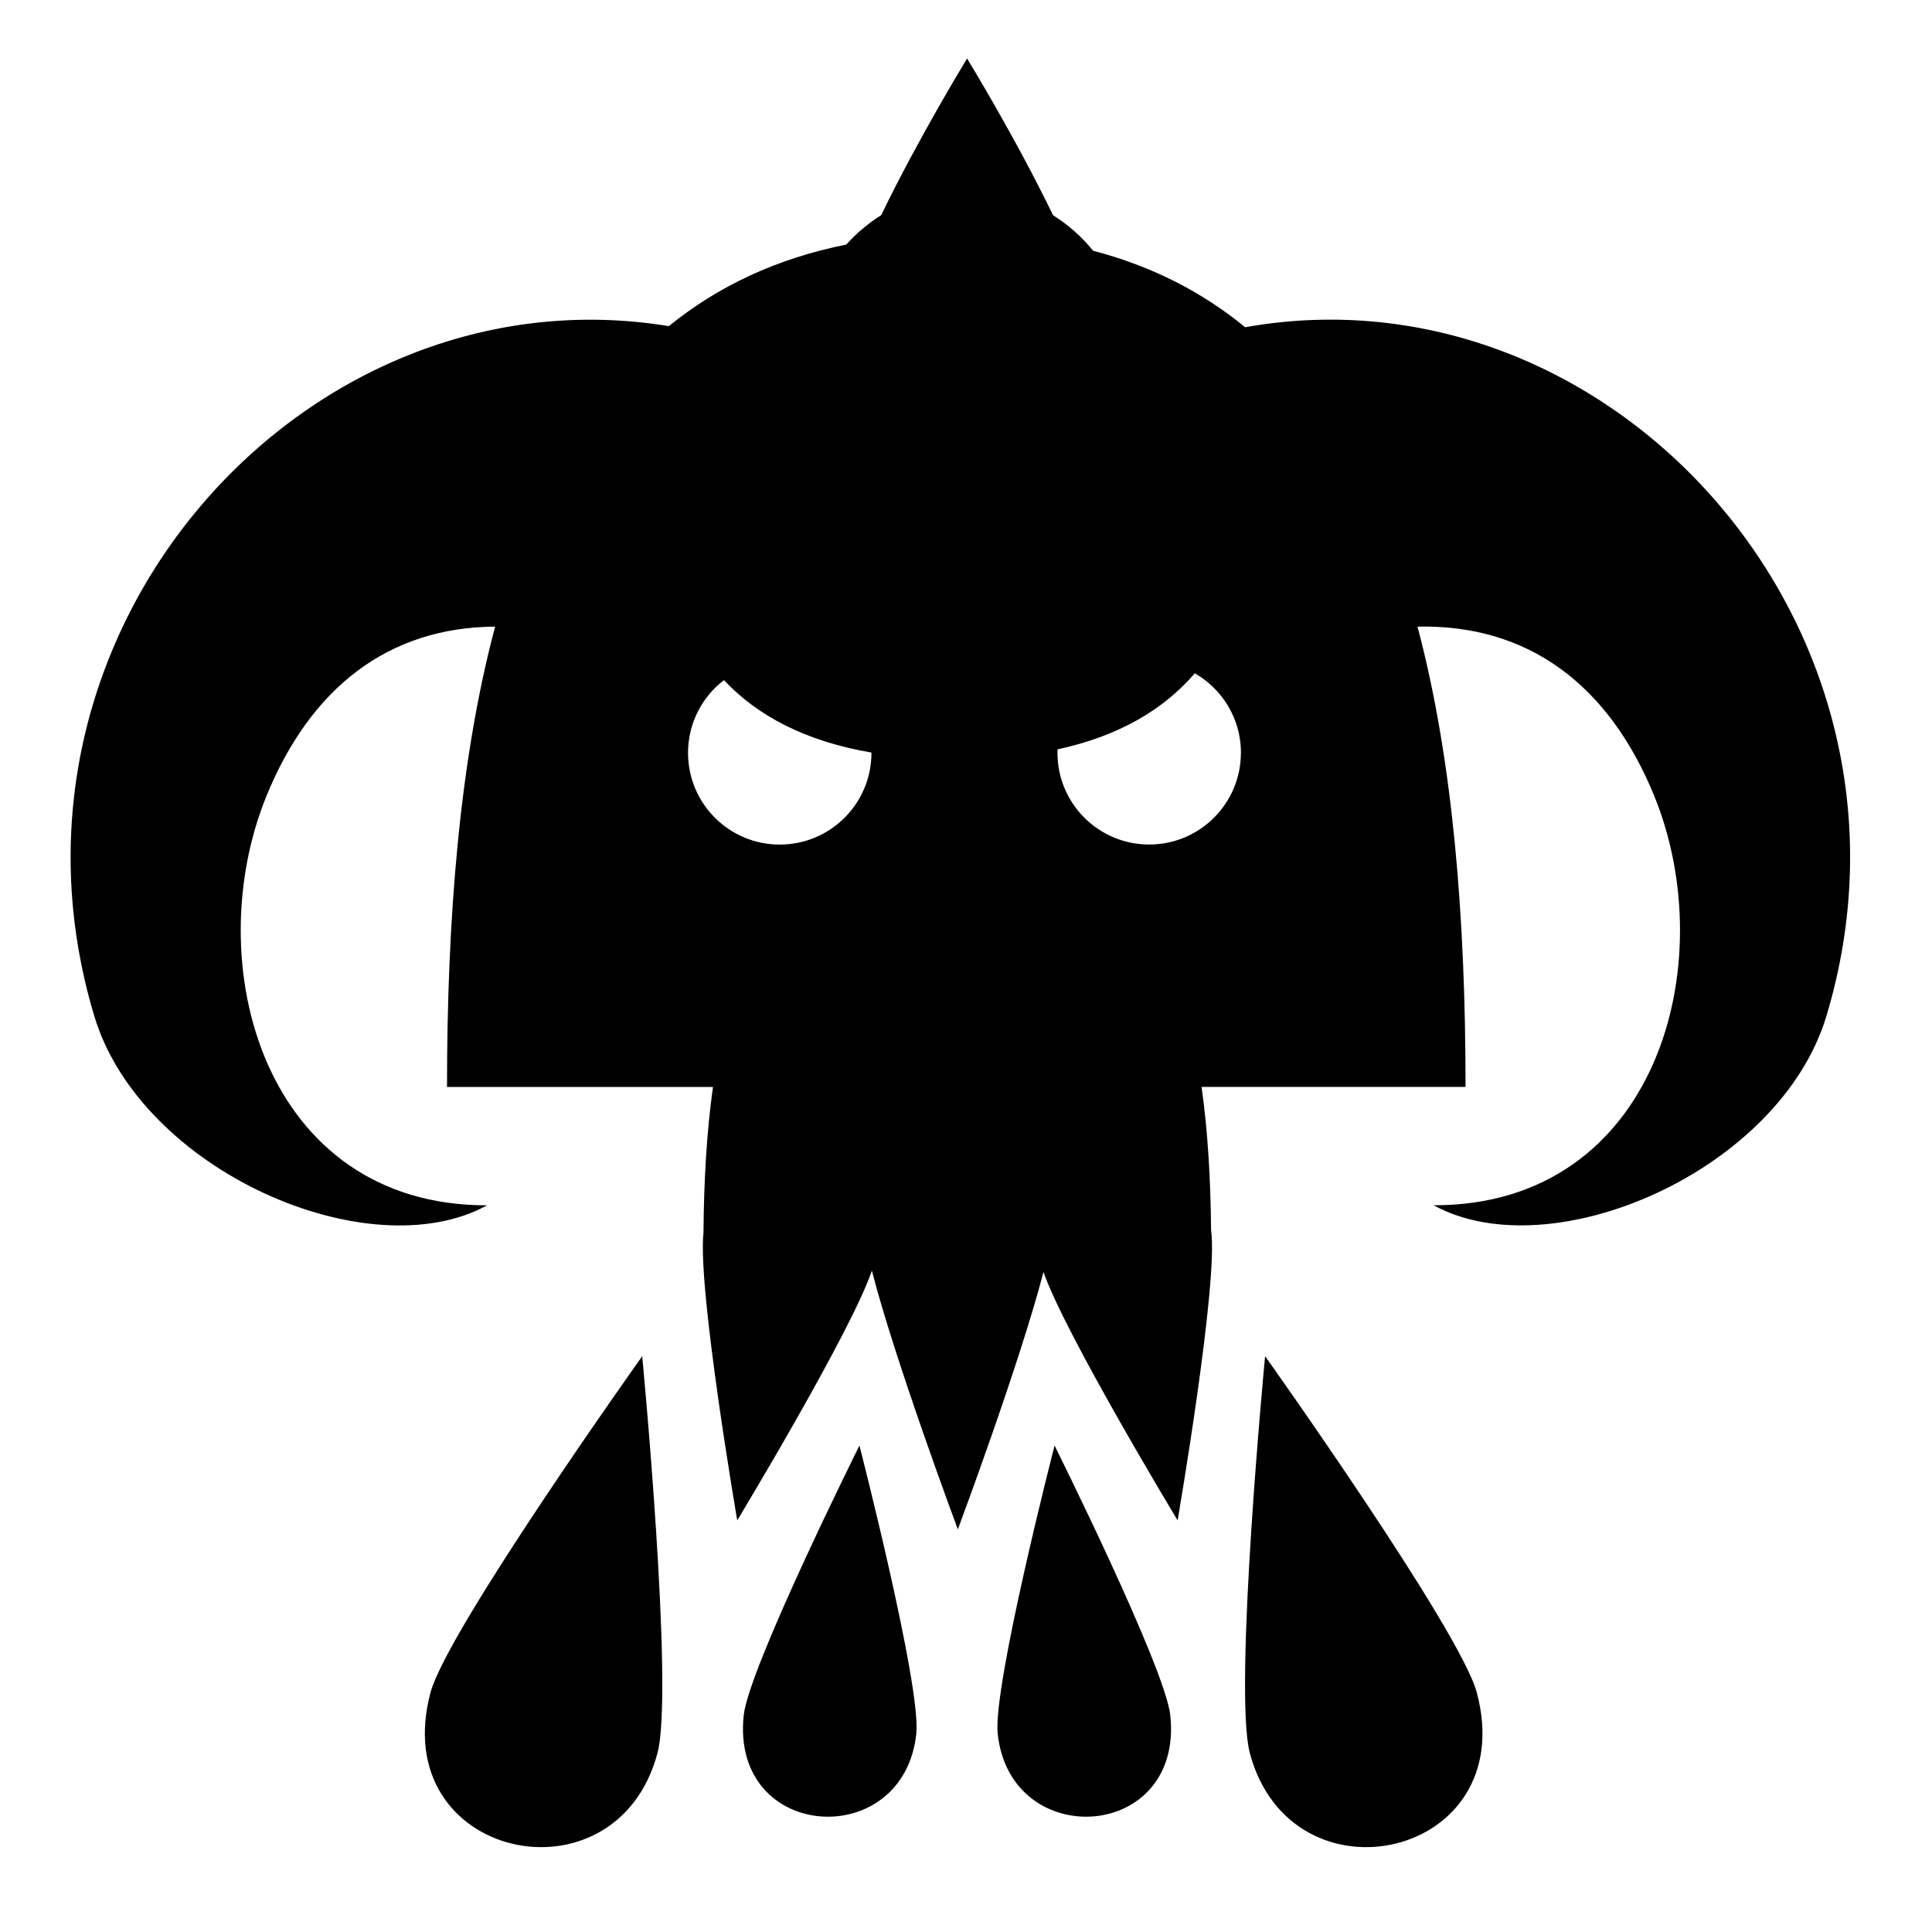
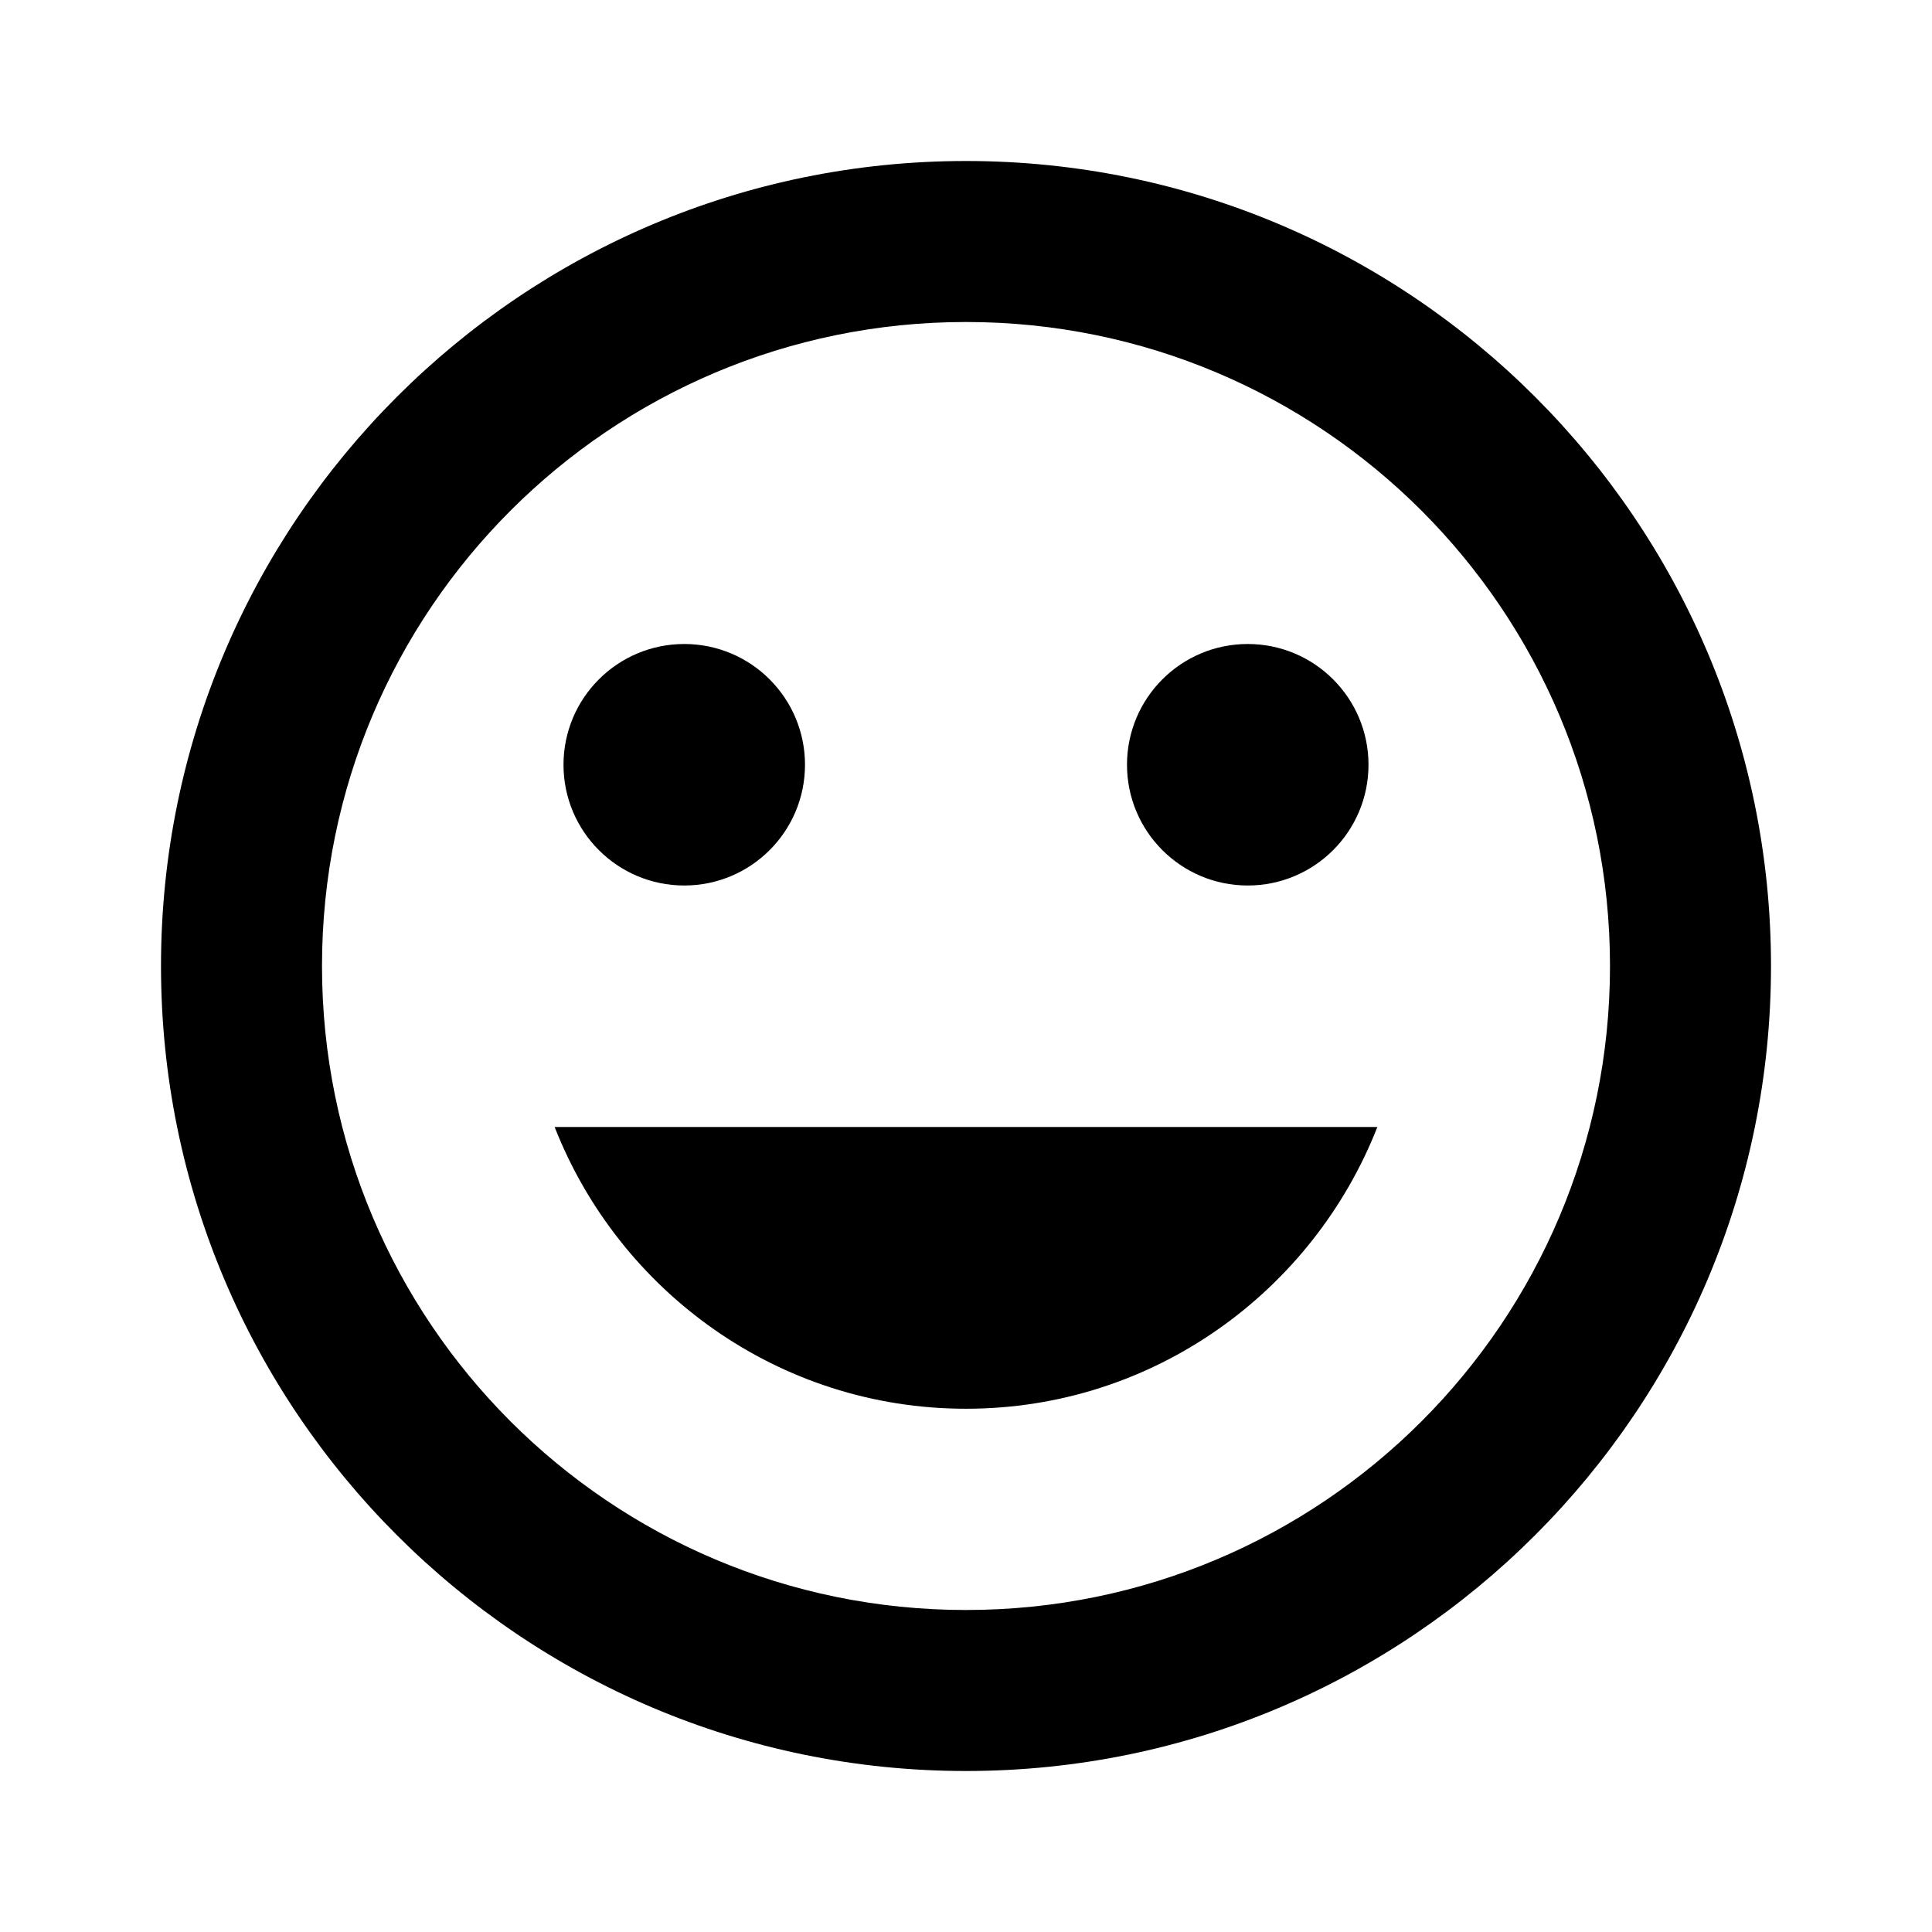
- <svg xmlns="http://www.w3.org/2000/svg" fill="#000000" width="800px" height="800px" viewBox="0 0 32 32" version="1.1">
-   <path d="M20.624 5.42c-0.707-0.58-1.541-1.011-2.519-1.267-0.187-0.231-0.411-0.43-0.663-0.588-0.623-1.288-1.424-2.596-1.424-2.596s-0.8 1.307-1.423 2.595c-0.215 0.135-0.41 0.299-0.578 0.487-1.162 0.232-2.132 0.695-2.939 1.351-6.017-0.988-11.433 5.057-9.516 11.428 0.771 2.562 4.546 4.208 6.506 3.134-3.694 0.006-4.792-4.007-3.65-6.791 0.73-1.779 2.011-2.784 3.783-2.794-0.587 2.2-0.797 4.817-0.797 7.625h4.405c-0.105 0.75-0.151 1.563-0.157 2.413-0.102 0.919 0.559 4.765 0.559 4.765s1.887-3.121 2.23-4.136c0.384 1.498 1.424 4.285 1.424 4.285s1.030-2.76 1.418-4.263c0.362 1.037 2.222 4.114 2.222 4.114s0.682-3.963 0.554-4.805c-0.007-0.836-0.053-1.635-0.157-2.374h4.372c0-2.808-0.21-5.425-0.796-7.624 1.841-0.041 3.168 0.969 3.917 2.793 1.142 2.784 0.045 6.797-3.65 6.791 1.96 1.073 5.735-0.572 6.506-3.134 1.929-6.41-3.566-12.49-9.627-11.409zM11.99 11.264c0.555 0.59 1.343 1.012 2.444 1.201 0 0.002 0 0.003 0 0.005 0 0.839-0.68 1.519-1.519 1.519s-1.519-0.68-1.519-1.519c0-0.491 0.233-0.928 0.595-1.205zM20.553 12.469c-0 0.839-0.68 1.519-1.519 1.519s-1.519-0.68-1.519-1.519c0-0.019 0.001-0.038 0.001-0.057 1.026-0.222 1.759-0.663 2.274-1.26 0.11 0.063 0.212 0.14 0.302 0.228l0.001 0.003c0.001-0 0.001-0.001 0.002-0.001 0.283 0.276 0.459 0.661 0.459 1.087zM7.131 28.033c-0.737 2.75 3.066 3.588 3.758 1.007 0.278-1.038-0.252-6.577-0.252-6.577s-3.228 4.532-3.506 5.57zM20.954 22.463c0 0-0.529 5.539-0.252 6.577 0.692 2.581 4.495 1.743 3.758-1.007-0.278-1.038-3.506-5.57-3.506-5.57zM17.467 23.943c0 0-1.025 3.982-0.942 4.772 0.207 1.964 3.080 1.79 2.859-0.302-0.083-0.79-1.917-4.47-1.917-4.47zM12.318 28.413c-0.221 2.092 2.652 2.266 2.859 0.302 0.083-0.79-0.942-4.772-0.942-4.772s-1.834 3.68-1.917 4.47z" />
+ <svg xmlns="http://www.w3.org/2000/svg" width="24" height="24" viewBox="0 0 24 24" fill="currentColor">
+   <path d="M12 2C6.48 2 2 6.48 2 12s4.48 10 10 10 10-4.48 10-10S17.52 2 12 2zm0 18c-4.42 0-8-3.58-8-8s3.58-8 8-8 8 3.58 8 8-3.58 8-8 8z" />
+   <circle cx="8.5" cy="9.5" r="1.5" fill="currentColor" />
+   <circle cx="15.5" cy="9.5" r="1.5" fill="currentColor" />
+   <path d="M12 17.5c2.33 0 4.31-1.46 5.11-3.5H6.89c.8 2.04 2.78 3.5 5.11 3.5z" />
</svg>
